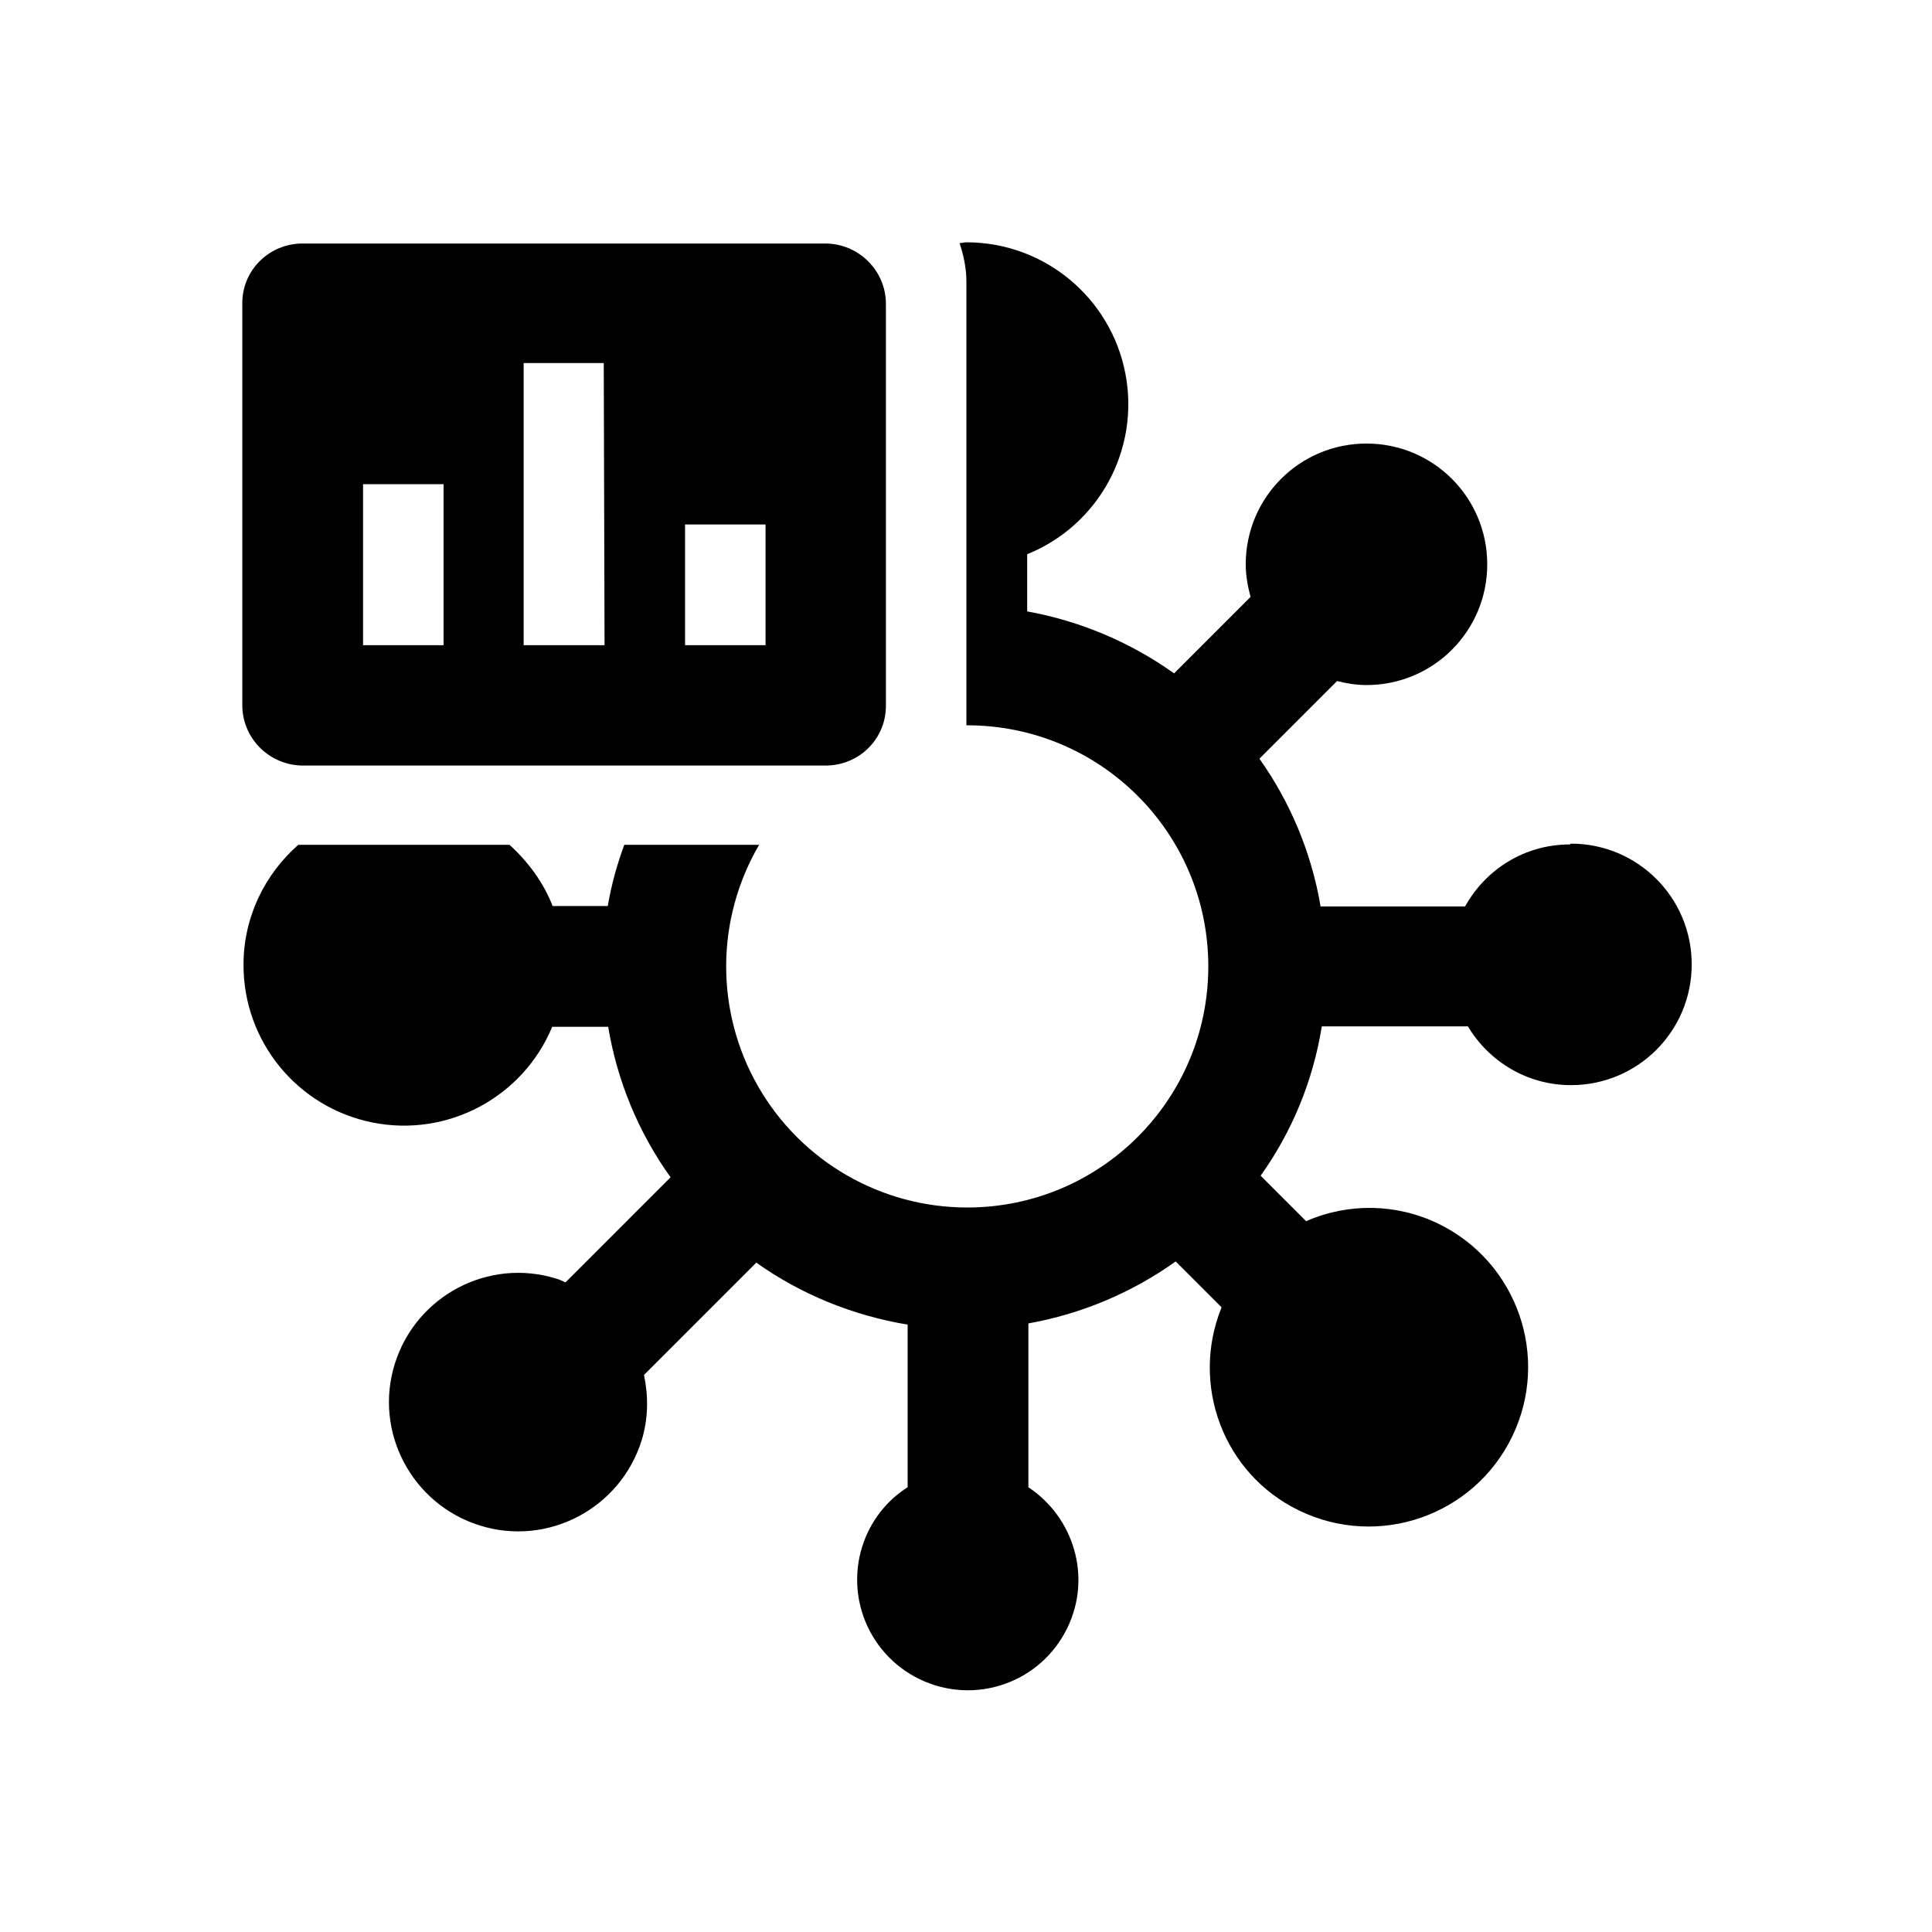
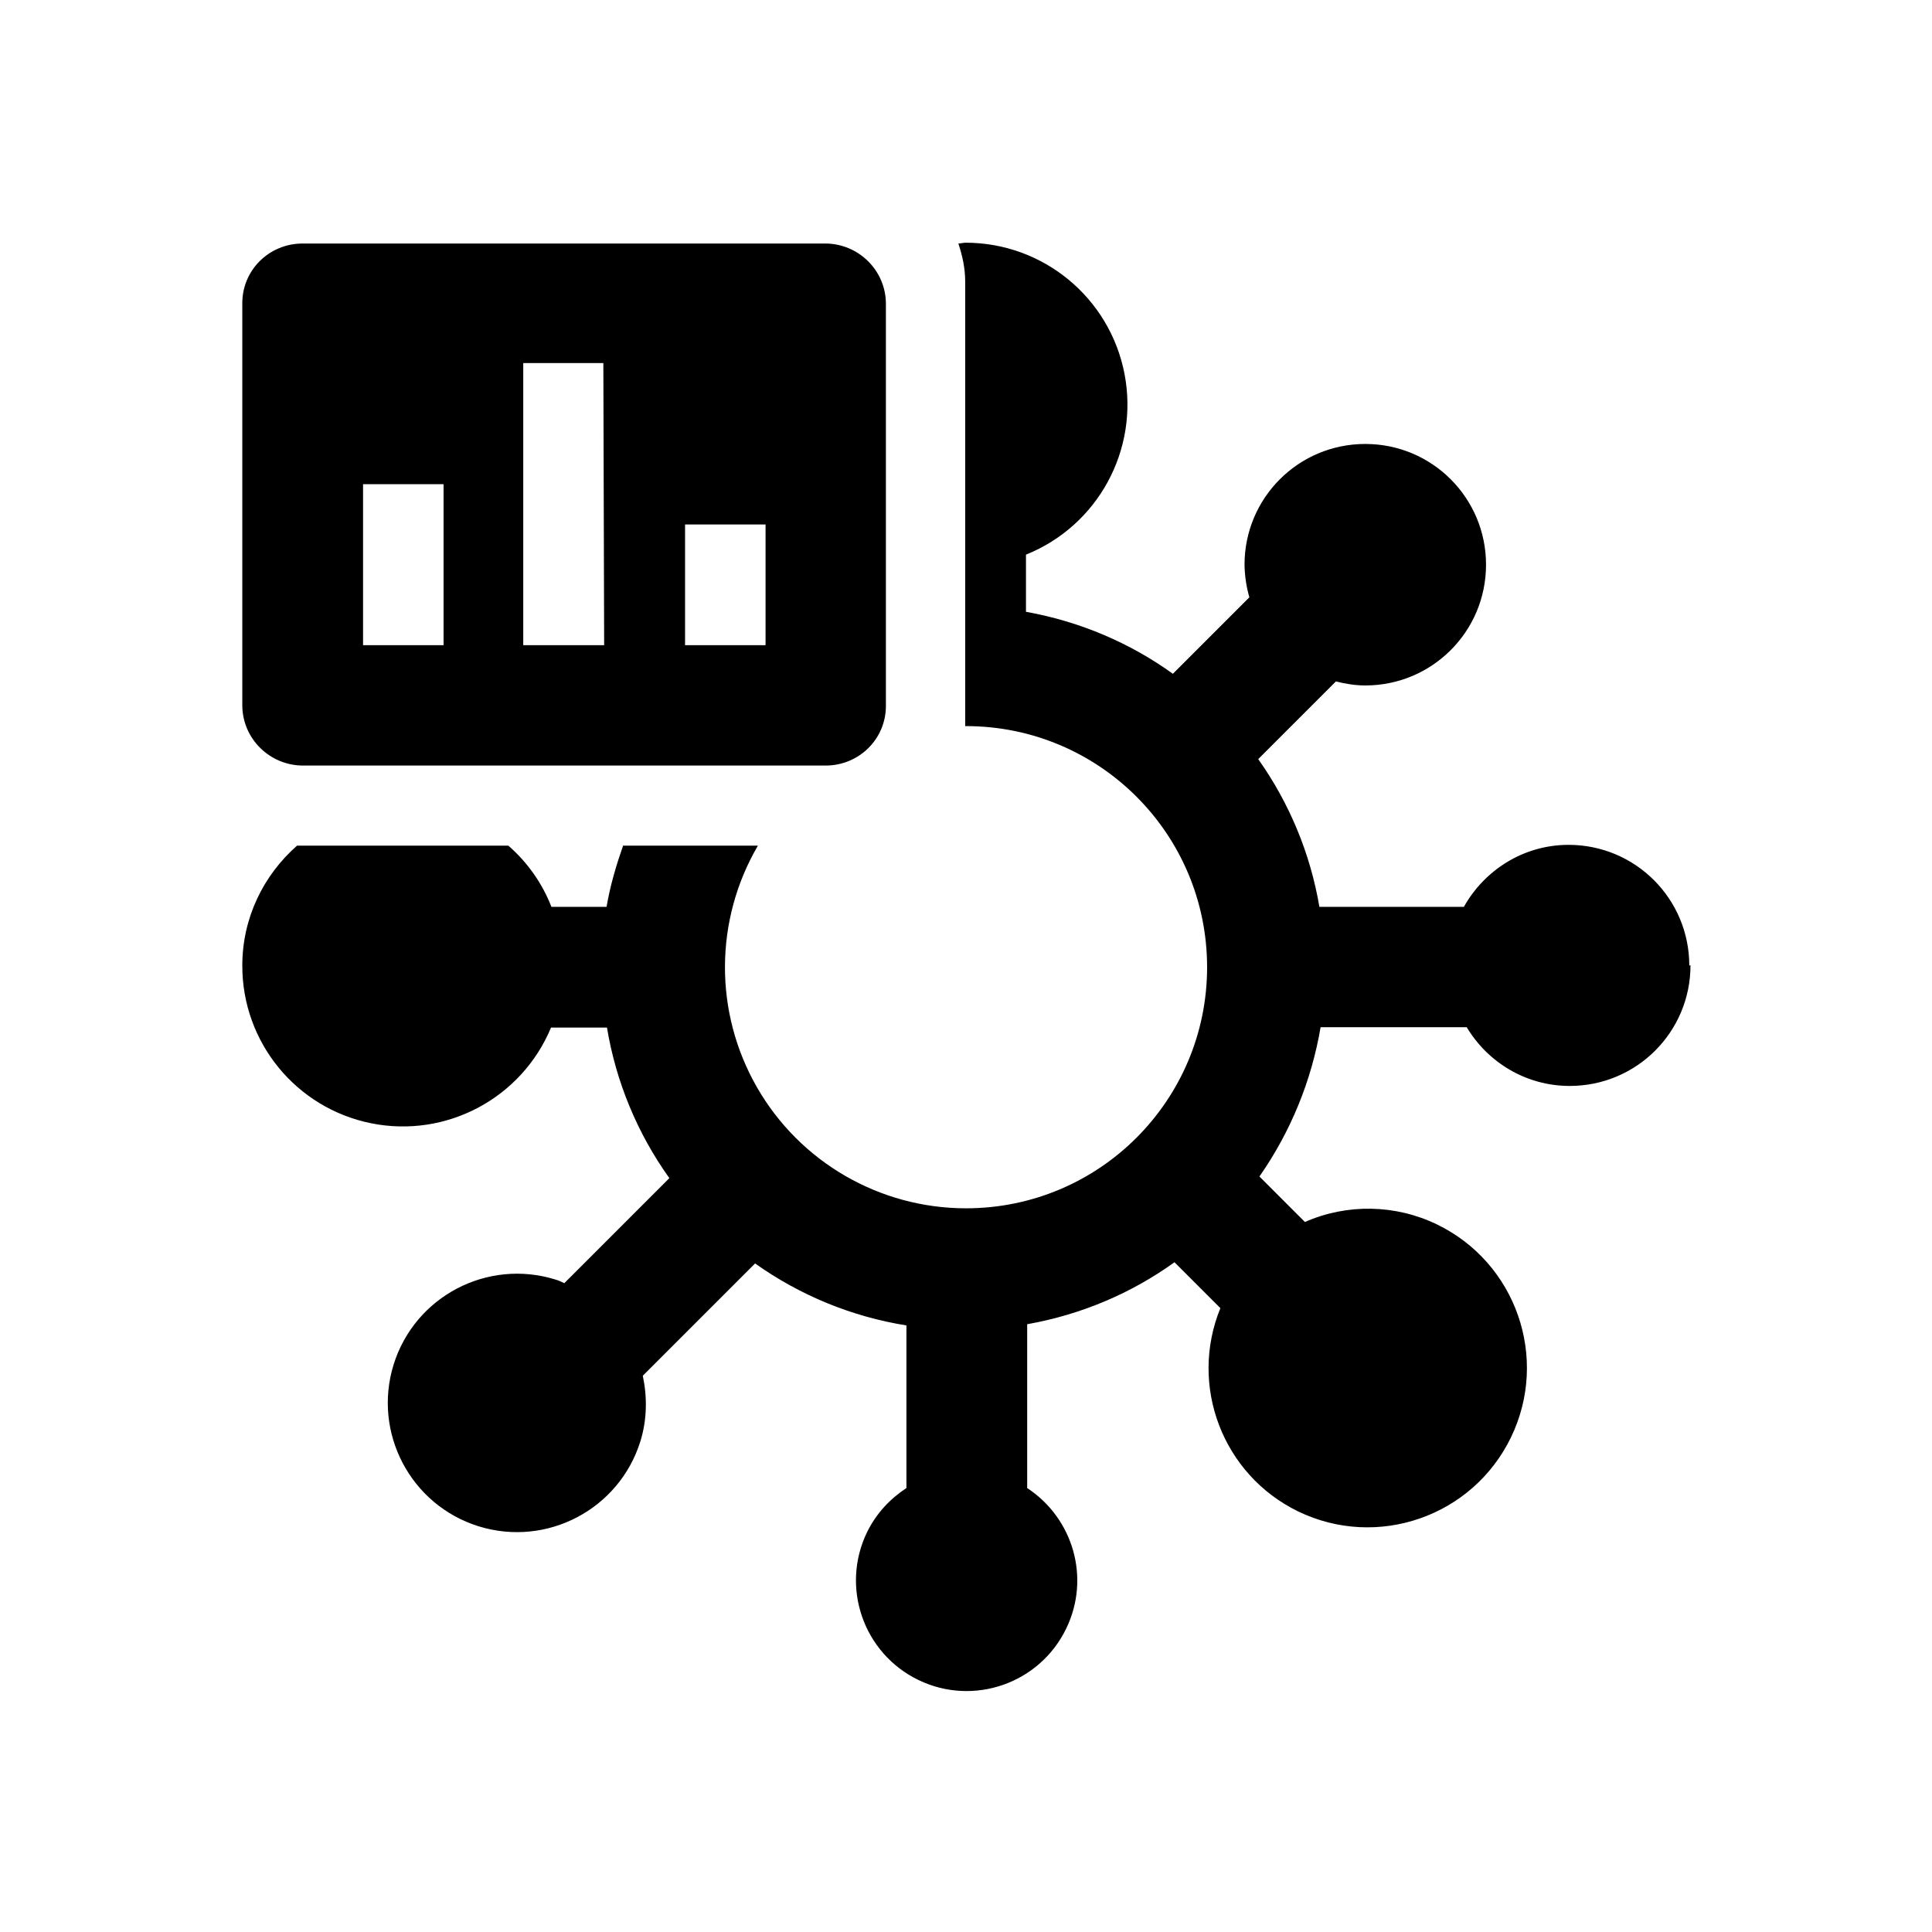
- <svg xmlns="http://www.w3.org/2000/svg" id="ICONEN" viewBox="0 0 48 48">
-   <defs>
-     <style>.cls-1{stroke-width:0}</style>
-   </defs>
-   <path d="M39 20.98c-1.12 0-2.09.62-2.6 1.54h-3.59c-.23-1.35-.76-2.6-1.52-3.67l1.93-1.93c.23.06.48.1.73.1 1.66 0 3-1.34 3-3s-1.34-3-3-3-3 1.34-3 3c0 .28.05.55.12.81l-1.9 1.9a9.066 9.066 0 0 0-3.65-1.54v-1.42a4.022 4.022 0 0 0-1.5-7.75c-.06 0-.12.02-.18.02.1.3.17.62.17.95v11.03h.02c3.31 0 5.99 2.68 5.99 5.99S27.34 30 24.03 30a5.988 5.988 0 0 1-5.17-9.01h-3.35c-.18.49-.32.99-.41 1.52h-1.37c-.23-.59-.61-1.1-1.07-1.52H7.41c-.83.73-1.36 1.79-1.36 2.98a3.988 3.988 0 0 0 7.67 1.54h1.39a8.94 8.94 0 0 0 1.55 3.74l-2.61 2.61c-.08-.03-.14-.07-.22-.09-1.69-.53-3.49.42-4.02 2.11-.53 1.69.42 3.49 2.11 4.02 1.69.53 3.49-.42 4.02-2.11.17-.55.17-1.1.06-1.63l2.79-2.79c1.1.78 2.38 1.31 3.76 1.54v4.04c-.41.26-.75.63-.98 1.1a2.745 2.745 0 0 0 1.28 3.67c1.37.66 3.01.09 3.67-1.28.61-1.26.16-2.74-.97-3.49v-4.07a9.05 9.05 0 0 0 3.66-1.54l1.14 1.14c-.78 1.92.04 4.14 1.93 5.05a3.96 3.96 0 0 0 3.45-7.13 3.92 3.92 0 0 0-3.28-.06l-1.13-1.13c.77-1.08 1.3-2.34 1.52-3.71h3.63c.52.87 1.47 1.46 2.56 1.46 1.66 0 3-1.34 3-3s-1.34-3-3-3Z" class="cls-1" />
-   <path d="M6.02 17.53V7.55c-.01-.83.66-1.5 1.5-1.5H20.5c.83 0 1.51.67 1.51 1.5v9.97c.01.83-.66 1.5-1.5 1.5H7.53c-.83 0-1.51-.67-1.51-1.5Zm11-1.5h2v-3h-2v3Zm-4.01-7.01v7.01h2.01L15 9.02h-2Zm-3.99 7.01h2v-4h-2v4Z" class="cls-1" />
+ <svg xmlns="http://www.w3.org/2000/svg" viewBox="0 0 48 48">
+   <path d="M42 23.98c0 1.66-1.34 3-3 3-1.09 0-2.04-.59-2.56-1.46h-3.63a9.15 9.15 0 0 1-1.52 3.71l1.13 1.13a3.92 3.92 0 0 1 3.28.06 3.96 3.96 0 0 1-3.45 7.13 3.955 3.955 0 0 1-1.93-5.05l-1.14-1.14c-1.07.77-2.31 1.3-3.66 1.54v4.07c1.14.75 1.58 2.23.97 3.49a2.748 2.748 0 1 1-4.95-2.39c.23-.47.57-.83.98-1.1v-4.04a8.93 8.93 0 0 1-3.76-1.54l-2.79 2.79c.11.52.11 1.08-.06 1.63a3.213 3.213 0 0 1-4.02 2.11 3.213 3.213 0 0 1-2.11-4.02 3.213 3.213 0 0 1 4.02-2.11c.08.02.15.06.22.09l2.61-2.61a8.94 8.94 0 0 1-1.55-3.74h-1.39a3.988 3.988 0 0 1-7.67-1.54c0-1.19.53-2.25 1.36-2.98h5.25c.47.41.84.93 1.07 1.52h1.37c.09-.53.24-1.03.41-1.52h3.35A5.988 5.988 0 0 0 24 30.02c3.31 0 5.99-2.68 5.99-5.99s-2.68-5.99-5.99-5.99h-.02V7c0-.34-.07-.65-.17-.95.06 0 .12-.02.18-.02a4.02 4.02 0 0 1 1.5 7.75v1.42c1.34.24 2.58.77 3.65 1.54l1.9-1.9a3.11 3.11 0 0 1-.12-.81c0-1.66 1.34-3 3-3s3 1.34 3 3-1.34 3-3 3c-.25 0-.49-.04-.73-.1l-1.93 1.93a8.924 8.924 0 0 1 1.52 3.67h3.59c.51-.91 1.48-1.54 2.6-1.54 1.66 0 3 1.34 3 3ZM6.02 17.53V7.55c-.01-.83.66-1.5 1.5-1.5H20.5c.83 0 1.51.67 1.51 1.5v9.97c.01.83-.66 1.5-1.5 1.5H7.53c-.83 0-1.51-.67-1.51-1.5Zm11-1.5h2v-3h-2v3ZM13 9.02v7.01h2.01l-.02-7.01h-2Zm-3.98 7.01h2v-4h-2v4Z" style="fill:#000;stroke-width:0" />
</svg>
